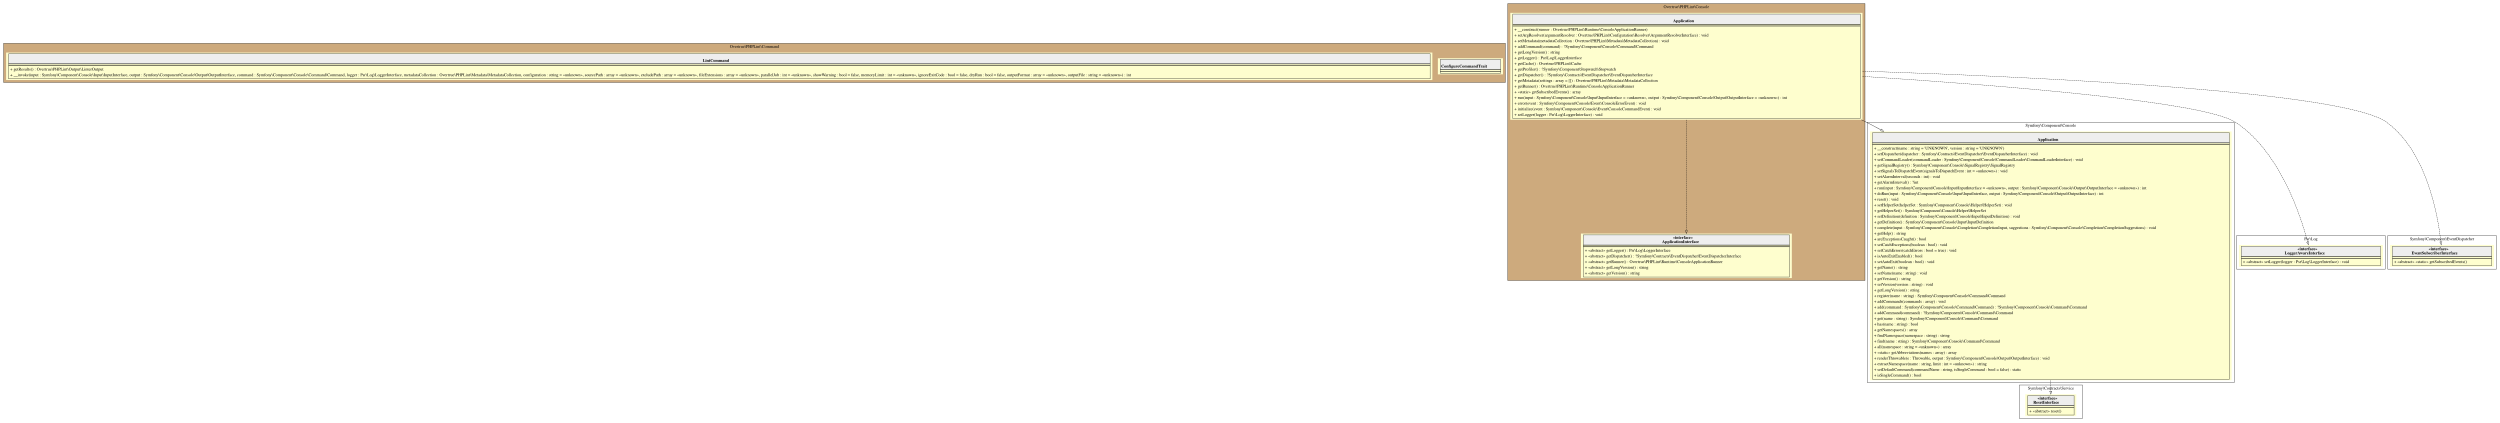
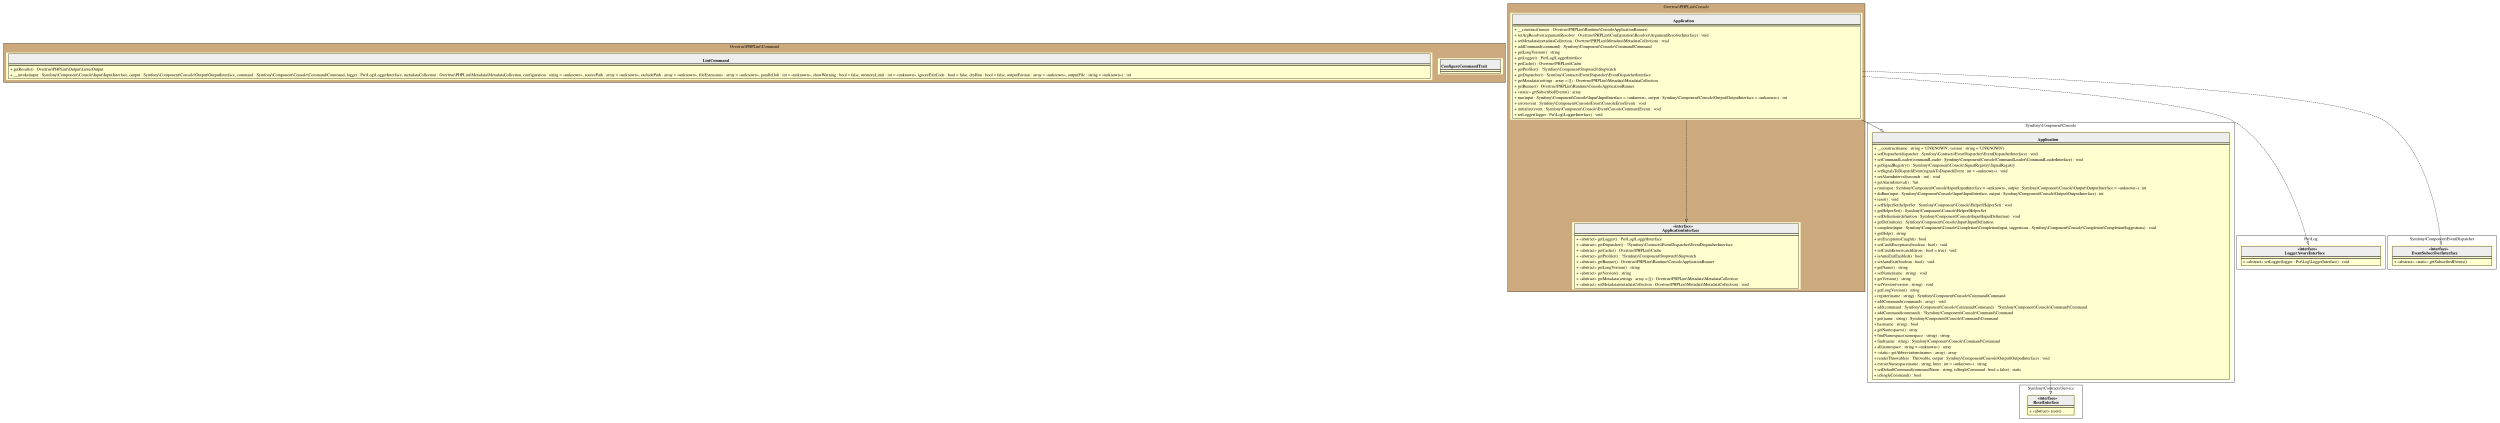
<svg xmlns="http://www.w3.org/2000/svg" width="8370pt" height="1413pt" viewBox="0.00 0.00 8370.00 1413.00">
  <g id="graph0" class="graph" transform="scale(1 1) rotate(0) translate(4 1409)">
    <g id="clust1" class="cluster">
      <polygon fill="#cdaa7d" stroke="black" points="8,-1133 8,-1264 5036,-1264 5036,-1133 8,-1133" />
      <text text-anchor="middle" x="2522" y="-1248.8" font-family="Times,serif" font-size="14.00">Overtrue\PHPLint\Command</text>
    </g>
    <g id="clust2" class="cluster">
-       <polygon fill="#cdaa7d" stroke="black" points="5044,-470 5044,-1397 6240,-1397 6240,-470 5044,-470" />
+       <polygon fill="#cdaa7d" stroke="black" points="5044,-432 5044,-1397 6240,-1397 6240,-432 5044,-432" />
      <text text-anchor="middle" x="5642" y="-1381.8" font-family="Times,serif" font-size="14.00">Overtrue\PHPLint\Console</text>
    </g>
    <g id="clust3" class="cluster">
      <polygon fill="transparent" stroke="black" points="6248,-128 6248,-1000 7476,-1000 7476,-128 6248,-128" />
      <text text-anchor="middle" x="6862" y="-984.8" font-family="Times,serif" font-size="14.00">Symfony\Component\Console</text>
    </g>
    <g id="clust4" class="cluster">
      <polygon fill="transparent" stroke="black" points="6757,-8 6757,-120 6968,-120 6968,-8 6757,-8" />
      <text text-anchor="middle" x="6862.5" y="-104.8" font-family="Times,serif" font-size="14.00">Symfony\Contracts\Service</text>
    </g>
    <g id="clust5" class="cluster">
      <polygon fill="transparent" stroke="black" points="7484,-508 7484,-620 7982,-620 7982,-508 7484,-508" />
      <text text-anchor="middle" x="7733" y="-604.8" font-family="Times,serif" font-size="14.00">Psr\Log</text>
    </g>
    <g id="clust6" class="cluster">
      <polygon fill="transparent" stroke="black" points="7990,-508 7990,-620 8354,-620 8354,-508 7990,-508" />
      <text text-anchor="middle" x="8172" y="-604.8" font-family="Times,serif" font-size="14.00">Symfony\Component\EventDispatcher</text>
    </g>
    <g id="node1" class="node">
      <polygon fill="#fefece" stroke="transparent" points="5028,-1214 4810,-1214 4810,-1160 5028,-1160 5028,-1214" />
      <polygon fill="#eeeeee" stroke="transparent" points="4818,-1176 4818,-1210 5020,-1210 5020,-1176 4818,-1176" />
      <polygon fill="none" stroke="black" points="4818,-1176 4818,-1210 5020,-1210 5020,-1176 4818,-1176" />
      <text text-anchor="start" x="4821" y="-1182.8" font-family="Times,serif" font-weight="bold" font-size="14.00">ConfigureCommandTrait</text>
      <polygon fill="none" stroke="black" points="4818,-1170 4818,-1176 5020,-1176 5020,-1170 4818,-1170" />
      <polygon fill="none" stroke="black" points="4818,-1164 4818,-1170 5020,-1170 5020,-1164 4818,-1164" />
    </g>
    <g id="node2" class="node">
      <polygon fill="#fefece" stroke="transparent" points="4791.5,-1233 16.5,-1233 16.5,-1141 4791.5,-1141 4791.5,-1233" />
      <polygon fill="#eeeeee" stroke="transparent" points="25,-1195 25,-1229 4784,-1229 4784,-1195 25,-1195" />
      <polygon fill="none" stroke="black" points="25,-1195 25,-1229 4784,-1229 4784,-1195 25,-1195" />
      <text text-anchor="start" x="2348.5" y="-1201.8" font-family="Times,serif" font-weight="bold" font-size="14.00">LintCommand</text>
      <polygon fill="none" stroke="black" points="25,-1189 25,-1195 4784,-1195 4784,-1189 25,-1189" />
      <polygon fill="none" stroke="black" points="25,-1145 25,-1189 4784,-1189 4784,-1145 25,-1145" />
      <text text-anchor="start" x="30" y="-1172.8" font-family="Times,serif" font-size="14.00">+ getResults() : Overtrue\PHPLint\Output\LinterOutput</text>
      <text text-anchor="start" x="30" y="-1153.8" font-family="Times,serif" font-size="14.00">+ __invoke(input : Symfony\Component\Console\Input\InputInterface, output : Symfony\Component\Console\Output\OutputInterface, command : Symfony\Component\Console\Command\Command, logger : Psr\Log\LoggerInterface, metadataCollection : Overtrue\PHPLint\Metadata\MetadataCollection, configuration : string = «unknown», sourcePath : array = «unknown», excludePath : array = «unknown», fileExtensions : array = «unknown», parallelJob : int = «unknown», showWarning : bool = false, memoryLimit : int = «unknown», ignoreExitCode : bool = false, dryRun : bool = false, outputFormat : array = «unknown», outputFile : string = «unknown») : int</text>
    </g>
    <g id="node3" class="node">
      <polygon fill="#fefece" stroke="transparent" points="6231.5,-1366 5052.5,-1366 5052.5,-1008 6231.5,-1008 6231.5,-1366" />
      <polygon fill="#eeeeee" stroke="transparent" points="5061,-1328 5061,-1362 6224,-1362 6224,-1328 5061,-1328" />
      <polygon fill="none" stroke="black" points="5061,-1328 5061,-1362 6224,-1362 6224,-1328 5061,-1328" />
      <text text-anchor="start" x="5597.5" y="-1334.8" font-family="Times,serif" font-weight="bold" font-size="14.00">Application</text>
      <polygon fill="none" stroke="black" points="5061,-1322 5061,-1328 6224,-1328 6224,-1322 5061,-1322" />
      <polygon fill="none" stroke="black" points="5061,-1012 5061,-1322 6224,-1322 6224,-1012 5061,-1012" />
      <text text-anchor="start" x="5066" y="-1305.8" font-family="Times,serif" font-size="14.00">+ __construct(runner : Overtrue\PHPLint\Runtime\ConsoleApplicationRunner)</text>
      <text text-anchor="start" x="5066" y="-1286.8" font-family="Times,serif" font-size="14.00">+ setArgResolver(argumentResolver : Overtrue\PHPLint\Configuration\Resolver\ArgumentResolverInterface) : void</text>
      <text text-anchor="start" x="5066" y="-1267.8" font-family="Times,serif" font-size="14.00">+ setMetadata(metadataCollection : Overtrue\PHPLint\Metadata\MetadataCollection) : void</text>
-       <text text-anchor="start" x="5066" y="-1248.8" font-family="Times,serif" font-size="14.00">+ addCommand(command) : ?Symfony\Component\Console\Command\Command</text>
+       <text text-anchor="start" x="5066" y="-1248.8" font-family="Times,serif" font-size="14.00">+ addCommand(command) : Symfony\Component\Console\Command\Command</text>
      <text text-anchor="start" x="5066" y="-1229.8" font-family="Times,serif" font-size="14.00">+ getLongVersion() : string</text>
      <text text-anchor="start" x="5066" y="-1210.8" font-family="Times,serif" font-size="14.00">+ getLogger() : Psr\Log\LoggerInterface</text>
      <text text-anchor="start" x="5066" y="-1191.8" font-family="Times,serif" font-size="14.00">+ getCache() : Overtrue\PHPLint\Cache</text>
      <text text-anchor="start" x="5066" y="-1172.8" font-family="Times,serif" font-size="14.00">+ getProfiler() : ?Symfony\Component\Stopwatch\Stopwatch</text>
-       <text text-anchor="start" x="5066" y="-1153.8" font-family="Times,serif" font-size="14.00">+ getDispatcher() : ?Symfony\Contracts\EventDispatcher\EventDispatcherInterface</text>
+       <text text-anchor="start" x="5066" y="-1153.8" font-family="Times,serif" font-size="14.00">+ getDispatcher() : Symfony\Contracts\EventDispatcher\EventDispatcherInterface</text>
      <text text-anchor="start" x="5066" y="-1134.8" font-family="Times,serif" font-size="14.00">+ getMetadata(settings : array = []) : Overtrue\PHPLint\Metadata\MetadataCollection</text>
      <text text-anchor="start" x="5066" y="-1115.8" font-family="Times,serif" font-size="14.00">+ getRunner() : Overtrue\PHPLint\Runtime\ConsoleApplicationRunner</text>
      <text text-anchor="start" x="5066" y="-1096.8" font-family="Times,serif" font-size="14.00">+ «static» getSubscribedEvents() : array</text>
      <text text-anchor="start" x="5066" y="-1077.8" font-family="Times,serif" font-size="14.00">+ run(input : Symfony\Component\Console\Input\InputInterface = «unknown», output : Symfony\Component\Console\Output\OutputInterface = «unknown») : int</text>
      <text text-anchor="start" x="5066" y="-1058.8" font-family="Times,serif" font-size="14.00">+ error(event : Symfony\Component\Console\Event\ConsoleErrorEvent) : void</text>
      <text text-anchor="start" x="5066" y="-1039.8" font-family="Times,serif" font-size="14.00">+ initialize(event : Symfony\Component\Console\Event\ConsoleCommandEvent) : void</text>
      <text text-anchor="start" x="5066" y="-1020.8" font-family="Times,serif" font-size="14.00">+ setLogger(logger : Psr\Log\LoggerInterface) : void</text>
    </g>
    <g id="node4" class="node">
-       <polygon fill="#fefece" stroke="transparent" points="5995,-627 5289,-627 5289,-478 5995,-478 5995,-627" />
-       <polygon fill="#eeeeee" stroke="transparent" points="5297,-588.5 5297,-622.5 5987,-622.5 5987,-588.5 5297,-588.5" />
-       <polygon fill="none" stroke="black" points="5297,-588.5 5297,-622.5 5987,-622.5 5987,-588.5 5297,-588.5" />
-       <text text-anchor="start" x="5597" y="-609.3" font-family="Times,serif" font-weight="bold" font-size="14.00">«interface»</text>
-       <text text-anchor="start" x="5560.5" y="-595.3" font-family="Times,serif" font-weight="bold" font-size="14.00">ApplicationInterface</text>
-       <polygon fill="none" stroke="black" points="5297,-582.5 5297,-588.5 5987,-588.5 5987,-582.5 5297,-582.5" />
-       <polygon fill="none" stroke="black" points="5297,-481.5 5297,-582.5 5987,-582.5 5987,-481.5 5297,-481.5" />
-       <text text-anchor="start" x="5302" y="-566.3" font-family="Times,serif" font-size="14.00">+ «abstract» getLogger() : Psr\Log\LoggerInterface</text>
-       <text text-anchor="start" x="5302" y="-547.3" font-family="Times,serif" font-size="14.00">+ «abstract» getDispatcher() : ?Symfony\Contracts\EventDispatcher\EventDispatcherInterface</text>
-       <text text-anchor="start" x="5302" y="-528.3" font-family="Times,serif" font-size="14.00">+ «abstract» getRunner() : Overtrue\PHPLint\Runtime\ConsoleApplicationRunner</text>
-       <text text-anchor="start" x="5302" y="-509.3" font-family="Times,serif" font-size="14.00">+ «abstract» getLongVersion() : string</text>
-       <text text-anchor="start" x="5302" y="-490.3" font-family="Times,serif" font-size="14.00">+ «abstract» getVersion() : string</text>
+       <polygon fill="#fefece" stroke="transparent" points="6024.5,-665 5259.5,-665 5259.5,-440 6024.5,-440 6024.5,-665" />
+       <polygon fill="#eeeeee" stroke="transparent" points="5268,-626.5 5268,-660.5 6017,-660.5 6017,-626.5 5268,-626.5" />
+       <polygon fill="none" stroke="black" points="5268,-626.5 5268,-660.5 6017,-660.5 6017,-626.5 5268,-626.5" />
+       <text text-anchor="start" x="5597.5" y="-647.3" font-family="Times,serif" font-weight="bold" font-size="14.00">«interface»</text>
+       <text text-anchor="start" x="5561" y="-633.3" font-family="Times,serif" font-weight="bold" font-size="14.00">ApplicationInterface</text>
+       <polygon fill="none" stroke="black" points="5268,-620.5 5268,-626.5 6017,-626.5 6017,-620.5 5268,-620.5" />
+       <polygon fill="none" stroke="black" points="5268,-443.5 5268,-620.5 6017,-620.5 6017,-443.5 5268,-443.5" />
+       <text text-anchor="start" x="5273" y="-604.3" font-family="Times,serif" font-size="14.00">+ «abstract» getLogger() : Psr\Log\LoggerInterface</text>
+       <text text-anchor="start" x="5273" y="-585.3" font-family="Times,serif" font-size="14.00">+ «abstract» getDispatcher() : ?Symfony\Contracts\EventDispatcher\EventDispatcherInterface</text>
+       <text text-anchor="start" x="5273" y="-566.3" font-family="Times,serif" font-size="14.00">+ «abstract» getCache() : Overtrue\PHPLint\Cache</text>
+       <text text-anchor="start" x="5273" y="-547.3" font-family="Times,serif" font-size="14.00">+ «abstract» getProfiler() : ?Symfony\Component\Stopwatch\Stopwatch</text>
+       <text text-anchor="start" x="5273" y="-528.3" font-family="Times,serif" font-size="14.00">+ «abstract» getRunner() : Overtrue\PHPLint\Runtime\ConsoleApplicationRunner</text>
+       <text text-anchor="start" x="5273" y="-509.3" font-family="Times,serif" font-size="14.00">+ «abstract» getLongVersion() : string</text>
+       <text text-anchor="start" x="5273" y="-490.3" font-family="Times,serif" font-size="14.00">+ «abstract» getVersion() : string</text>
+       <text text-anchor="start" x="5273" y="-471.3" font-family="Times,serif" font-size="14.00">+ «abstract» getMetadata(settings : array = []) : Overtrue\PHPLint\Metadata\MetadataCollection</text>
+       <text text-anchor="start" x="5273" y="-452.3" font-family="Times,serif" font-size="14.00">+ «abstract» setMetadata(metadataCollection : Overtrue\PHPLint\Metadata\MetadataCollection) : void</text>
    </g>
    <g id="edge3" class="edge">
-       <path fill="none" stroke="black" stroke-dasharray="5,2" d="M5642,-1007.71C5642,-886.27 5642,-731.08 5642,-637.14" />
-       <polygon fill="none" stroke="black" points="5645.5,-637.12 5642,-627.12 5638.5,-637.12 5645.5,-637.12" />
+       <path fill="none" stroke="black" stroke-dasharray="5,2" d="M5642,-1007.71C5642,-901.61 5642,-769.73 5642,-675.46" />
+       <polygon fill="none" stroke="black" points="5645.5,-675.31 5642,-665.31 5638.5,-675.31 5645.5,-675.31" />
    </g>
    <g id="node5" class="node">
      <polygon fill="#fefece" stroke="transparent" points="7467.5,-969 6256.5,-969 6256.5,-136 7467.5,-136 7467.5,-969" />
      <polygon fill="#eeeeee" stroke="transparent" points="6265,-930.5 6265,-964.5 7460,-964.5 7460,-930.5 6265,-930.5" />
      <polygon fill="none" stroke="black" points="6265,-930.5 6265,-964.5 7460,-964.5 7460,-930.5 6265,-930.5" />
      <text text-anchor="start" x="6817.5" y="-937.3" font-family="Times,serif" font-weight="bold" font-size="14.00">Application</text>
      <polygon fill="none" stroke="black" points="6265,-924.5 6265,-930.5 7460,-930.5 7460,-924.5 6265,-924.5" />
      <polygon fill="none" stroke="black" points="6265,-139.5 6265,-924.5 7460,-924.5 7460,-139.5 6265,-139.5" />
      <text text-anchor="start" x="6270" y="-908.3" font-family="Times,serif" font-size="14.00">+ __construct(name : string = 'UNKNOWN', version : string = 'UNKNOWN')</text>
      <text text-anchor="start" x="6270" y="-889.3" font-family="Times,serif" font-size="14.00">+ setDispatcher(dispatcher : Symfony\Contracts\EventDispatcher\EventDispatcherInterface) : void</text>
      <text text-anchor="start" x="6270" y="-870.3" font-family="Times,serif" font-size="14.00">+ setCommandLoader(commandLoader : Symfony\Component\Console\CommandLoader\CommandLoaderInterface) : void</text>
      <text text-anchor="start" x="6270" y="-851.3" font-family="Times,serif" font-size="14.00">+ getSignalRegistry() : Symfony\Component\Console\SignalRegistry\SignalRegistry</text>
      <text text-anchor="start" x="6270" y="-832.3" font-family="Times,serif" font-size="14.00">+ setSignalsToDispatchEvent(signalsToDispatchEvent : int = «unknown») : void</text>
      <text text-anchor="start" x="6270" y="-813.3" font-family="Times,serif" font-size="14.00">+ setAlarmInterval(seconds : int) : void</text>
      <text text-anchor="start" x="6270" y="-794.3" font-family="Times,serif" font-size="14.00">+ getAlarmInterval() : ?int</text>
      <text text-anchor="start" x="6270" y="-775.3" font-family="Times,serif" font-size="14.00">+ run(input : Symfony\Component\Console\Input\InputInterface = «unknown», output : Symfony\Component\Console\Output\OutputInterface = «unknown») : int</text>
      <text text-anchor="start" x="6270" y="-756.3" font-family="Times,serif" font-size="14.00">+ doRun(input : Symfony\Component\Console\Input\InputInterface, output : Symfony\Component\Console\Output\OutputInterface) : int</text>
      <text text-anchor="start" x="6270" y="-737.3" font-family="Times,serif" font-size="14.00">+ reset() : void</text>
      <text text-anchor="start" x="6270" y="-718.3" font-family="Times,serif" font-size="14.00">+ setHelperSet(helperSet : Symfony\Component\Console\Helper\HelperSet) : void</text>
      <text text-anchor="start" x="6270" y="-699.3" font-family="Times,serif" font-size="14.00">+ getHelperSet() : Symfony\Component\Console\Helper\HelperSet</text>
      <text text-anchor="start" x="6270" y="-680.3" font-family="Times,serif" font-size="14.00">+ setDefinition(definition : Symfony\Component\Console\Input\InputDefinition) : void</text>
      <text text-anchor="start" x="6270" y="-661.3" font-family="Times,serif" font-size="14.00">+ getDefinition() : Symfony\Component\Console\Input\InputDefinition</text>
      <text text-anchor="start" x="6270" y="-642.3" font-family="Times,serif" font-size="14.00">+ complete(input : Symfony\Component\Console\Completion\CompletionInput, suggestions : Symfony\Component\Console\Completion\CompletionSuggestions) : void</text>
      <text text-anchor="start" x="6270" y="-623.3" font-family="Times,serif" font-size="14.00">+ getHelp() : string</text>
      <text text-anchor="start" x="6270" y="-604.3" font-family="Times,serif" font-size="14.00">+ areExceptionsCaught() : bool</text>
      <text text-anchor="start" x="6270" y="-585.3" font-family="Times,serif" font-size="14.00">+ setCatchExceptions(boolean : bool) : void</text>
      <text text-anchor="start" x="6270" y="-566.3" font-family="Times,serif" font-size="14.00">+ setCatchErrors(catchErrors : bool = true) : void</text>
      <text text-anchor="start" x="6270" y="-547.3" font-family="Times,serif" font-size="14.00">+ isAutoExitEnabled() : bool</text>
      <text text-anchor="start" x="6270" y="-528.3" font-family="Times,serif" font-size="14.00">+ setAutoExit(boolean : bool) : void</text>
      <text text-anchor="start" x="6270" y="-509.3" font-family="Times,serif" font-size="14.00">+ getName() : string</text>
      <text text-anchor="start" x="6270" y="-490.3" font-family="Times,serif" font-size="14.00">+ setName(name : string) : void</text>
      <text text-anchor="start" x="6270" y="-471.3" font-family="Times,serif" font-size="14.00">+ getVersion() : string</text>
      <text text-anchor="start" x="6270" y="-452.3" font-family="Times,serif" font-size="14.00">+ setVersion(version : string) : void</text>
      <text text-anchor="start" x="6270" y="-433.3" font-family="Times,serif" font-size="14.00">+ getLongVersion() : string</text>
      <text text-anchor="start" x="6270" y="-414.3" font-family="Times,serif" font-size="14.00">+ register(name : string) : Symfony\Component\Console\Command\Command</text>
      <text text-anchor="start" x="6270" y="-395.3" font-family="Times,serif" font-size="14.00">+ addCommands(commands : array) : void</text>
      <text text-anchor="start" x="6270" y="-376.3" font-family="Times,serif" font-size="14.00">+ add(command : Symfony\Component\Console\Command\Command) : ?Symfony\Component\Console\Command\Command</text>
      <text text-anchor="start" x="6270" y="-357.3" font-family="Times,serif" font-size="14.00">+ addCommand(command) : ?Symfony\Component\Console\Command\Command</text>
      <text text-anchor="start" x="6270" y="-338.3" font-family="Times,serif" font-size="14.00">+ get(name : string) : Symfony\Component\Console\Command\Command</text>
      <text text-anchor="start" x="6270" y="-319.3" font-family="Times,serif" font-size="14.00">+ has(name : string) : bool</text>
      <text text-anchor="start" x="6270" y="-300.3" font-family="Times,serif" font-size="14.00">+ getNamespaces() : array</text>
      <text text-anchor="start" x="6270" y="-281.3" font-family="Times,serif" font-size="14.00">+ findNamespace(namespace : string) : string</text>
      <text text-anchor="start" x="6270" y="-262.3" font-family="Times,serif" font-size="14.00">+ find(name : string) : Symfony\Component\Console\Command\Command</text>
      <text text-anchor="start" x="6270" y="-243.3" font-family="Times,serif" font-size="14.00">+ all(namespace : string = «unknown») : array</text>
      <text text-anchor="start" x="6270" y="-224.3" font-family="Times,serif" font-size="14.00">+ «static» getAbbreviations(names : array) : array</text>
      <text text-anchor="start" x="6270" y="-205.3" font-family="Times,serif" font-size="14.00">+ renderThrowable(e : Throwable, output : Symfony\Component\Console\Output\OutputInterface) : void</text>
      <text text-anchor="start" x="6270" y="-186.3" font-family="Times,serif" font-size="14.00">+ extractNamespace(name : string, limit : int = «unknown») : string</text>
      <text text-anchor="start" x="6270" y="-167.3" font-family="Times,serif" font-size="14.00">+ setDefaultCommand(commandName : string, isSingleCommand : bool = false) : static</text>
      <text text-anchor="start" x="6270" y="-148.3" font-family="Times,serif" font-size="14.00">+ isSingleCommand() : bool</text>
    </g>
    <g id="edge2" class="edge">
      <path fill="none" stroke="black" d="M6227.71,-1007.97C6233.19,-1005.34 6238.62,-1002.69 6244,-1000 6260.49,-991.78 6277.01,-983.12 6293.52,-974.12" />
      <polygon fill="none" stroke="black" points="6295.61,-976.96 6302.69,-969.08 6292.24,-970.83 6295.61,-976.96" />
    </g>
    <g id="node7" class="node">
      <polygon fill="#fefece" stroke="transparent" points="7974,-589 7492,-589 7492,-516 7974,-516 7974,-589" />
      <polygon fill="#eeeeee" stroke="transparent" points="7500,-550.5 7500,-584.5 7966,-584.5 7966,-550.5 7500,-550.5" />
      <polygon fill="none" stroke="black" points="7500,-550.5 7500,-584.5 7966,-584.5 7966,-550.5 7500,-550.5" />
      <text text-anchor="start" x="7688" y="-571.3" font-family="Times,serif" font-weight="bold" font-size="14.00">«interface»</text>
      <text text-anchor="start" x="7645" y="-557.3" font-family="Times,serif" font-weight="bold" font-size="14.00">LoggerAwareInterface</text>
      <polygon fill="none" stroke="black" points="7500,-544.5 7500,-550.5 7966,-550.5 7966,-544.5 7500,-544.5" />
      <polygon fill="none" stroke="black" points="7500,-519.5 7500,-544.5 7966,-544.5 7966,-519.5 7500,-519.5" />
      <text text-anchor="start" x="7505" y="-528.3" font-family="Times,serif" font-size="14.00">+ «abstract» setLogger(logger : Psr\Log\LoggerInterface) : void</text>
    </g>
    <g id="edge4" class="edge">
      <path fill="none" stroke="black" stroke-dasharray="5,2" d="M6231.66,-1153.33C6729.06,-1121.36 7376.31,-1067.65 7480,-1000 7626.69,-904.3 7697.28,-692.28 7722.15,-599.02" />
      <polygon fill="none" stroke="black" points="7725.54,-599.87 7724.68,-589.31 7718.77,-598.1 7725.54,-599.87" />
    </g>
    <g id="node8" class="node">
      <polygon fill="#fefece" stroke="transparent" points="8346,-589 7998,-589 7998,-516 8346,-516 8346,-589" />
      <polygon fill="#eeeeee" stroke="transparent" points="8006,-550.5 8006,-584.5 8338,-584.5 8338,-550.5 8006,-550.5" />
      <polygon fill="none" stroke="black" points="8006,-550.5 8006,-584.5 8338,-584.5 8338,-550.5 8006,-550.5" />
      <text text-anchor="start" x="8127" y="-571.3" font-family="Times,serif" font-weight="bold" font-size="14.00">«interface»</text>
      <text text-anchor="start" x="8070" y="-557.3" font-family="Times,serif" font-weight="bold" font-size="14.00">EventSubscriberInterface</text>
      <polygon fill="none" stroke="black" points="8006,-544.5 8006,-550.5 8338,-550.5 8338,-544.5 8006,-544.5" />
      <polygon fill="none" stroke="black" points="8006,-519.5 8006,-544.5 8338,-544.5 8338,-519.5 8006,-519.5" />
      <text text-anchor="start" x="8011" y="-528.3" font-family="Times,serif" font-size="14.00">+ «abstract» «static» getSubscribedEvents()</text>
    </g>
    <g id="edge5" class="edge">
      <path fill="none" stroke="black" stroke-dasharray="5,2" d="M6231.51,-1170.93C6879.32,-1149.41 7847.09,-1100.78 7986,-1000 8119.49,-903.16 8157.63,-692.13 8168.15,-599.1" />
      <polygon fill="none" stroke="black" points="8171.64,-599.47 8169.23,-589.15 8164.68,-598.72 8171.64,-599.47" />
    </g>
    <g id="node6" class="node">
      <polygon fill="#fefece" stroke="transparent" points="6947.5,-89 6776.5,-89 6776.5,-16 6947.5,-16 6947.5,-89" />
      <polygon fill="#eeeeee" stroke="transparent" points="6785,-50.5 6785,-84.5 6940,-84.5 6940,-50.5 6785,-50.5" />
      <polygon fill="none" stroke="black" points="6785,-50.5 6785,-84.5 6940,-84.5 6940,-50.5 6785,-50.5" />
      <text text-anchor="start" x="6817.5" y="-71.3" font-family="Times,serif" font-weight="bold" font-size="14.00">«interface»</text>
      <text text-anchor="start" x="6803.5" y="-57.3" font-family="Times,serif" font-weight="bold" font-size="14.00">ResetInterface</text>
      <polygon fill="none" stroke="black" points="6785,-44.5 6785,-50.5 6940,-50.5 6940,-44.5 6785,-44.5" />
      <polygon fill="none" stroke="black" points="6785,-19.5 6785,-44.5 6940,-44.5 6940,-19.5 6785,-19.5" />
      <text text-anchor="start" x="6790" y="-28.3" font-family="Times,serif" font-size="14.00">+ «abstract» reset()</text>
    </g>
    <g id="edge1" class="edge">
      <path fill="none" stroke="black" stroke-dasharray="5,2" d="M6862,-135.73C6862,-122.35 6862,-110.15 6862,-99.49" />
      <polygon fill="none" stroke="black" points="6865.5,-99.35 6862,-89.35 6858.5,-99.35 6865.5,-99.35" />
    </g>
  </g>
</svg>
